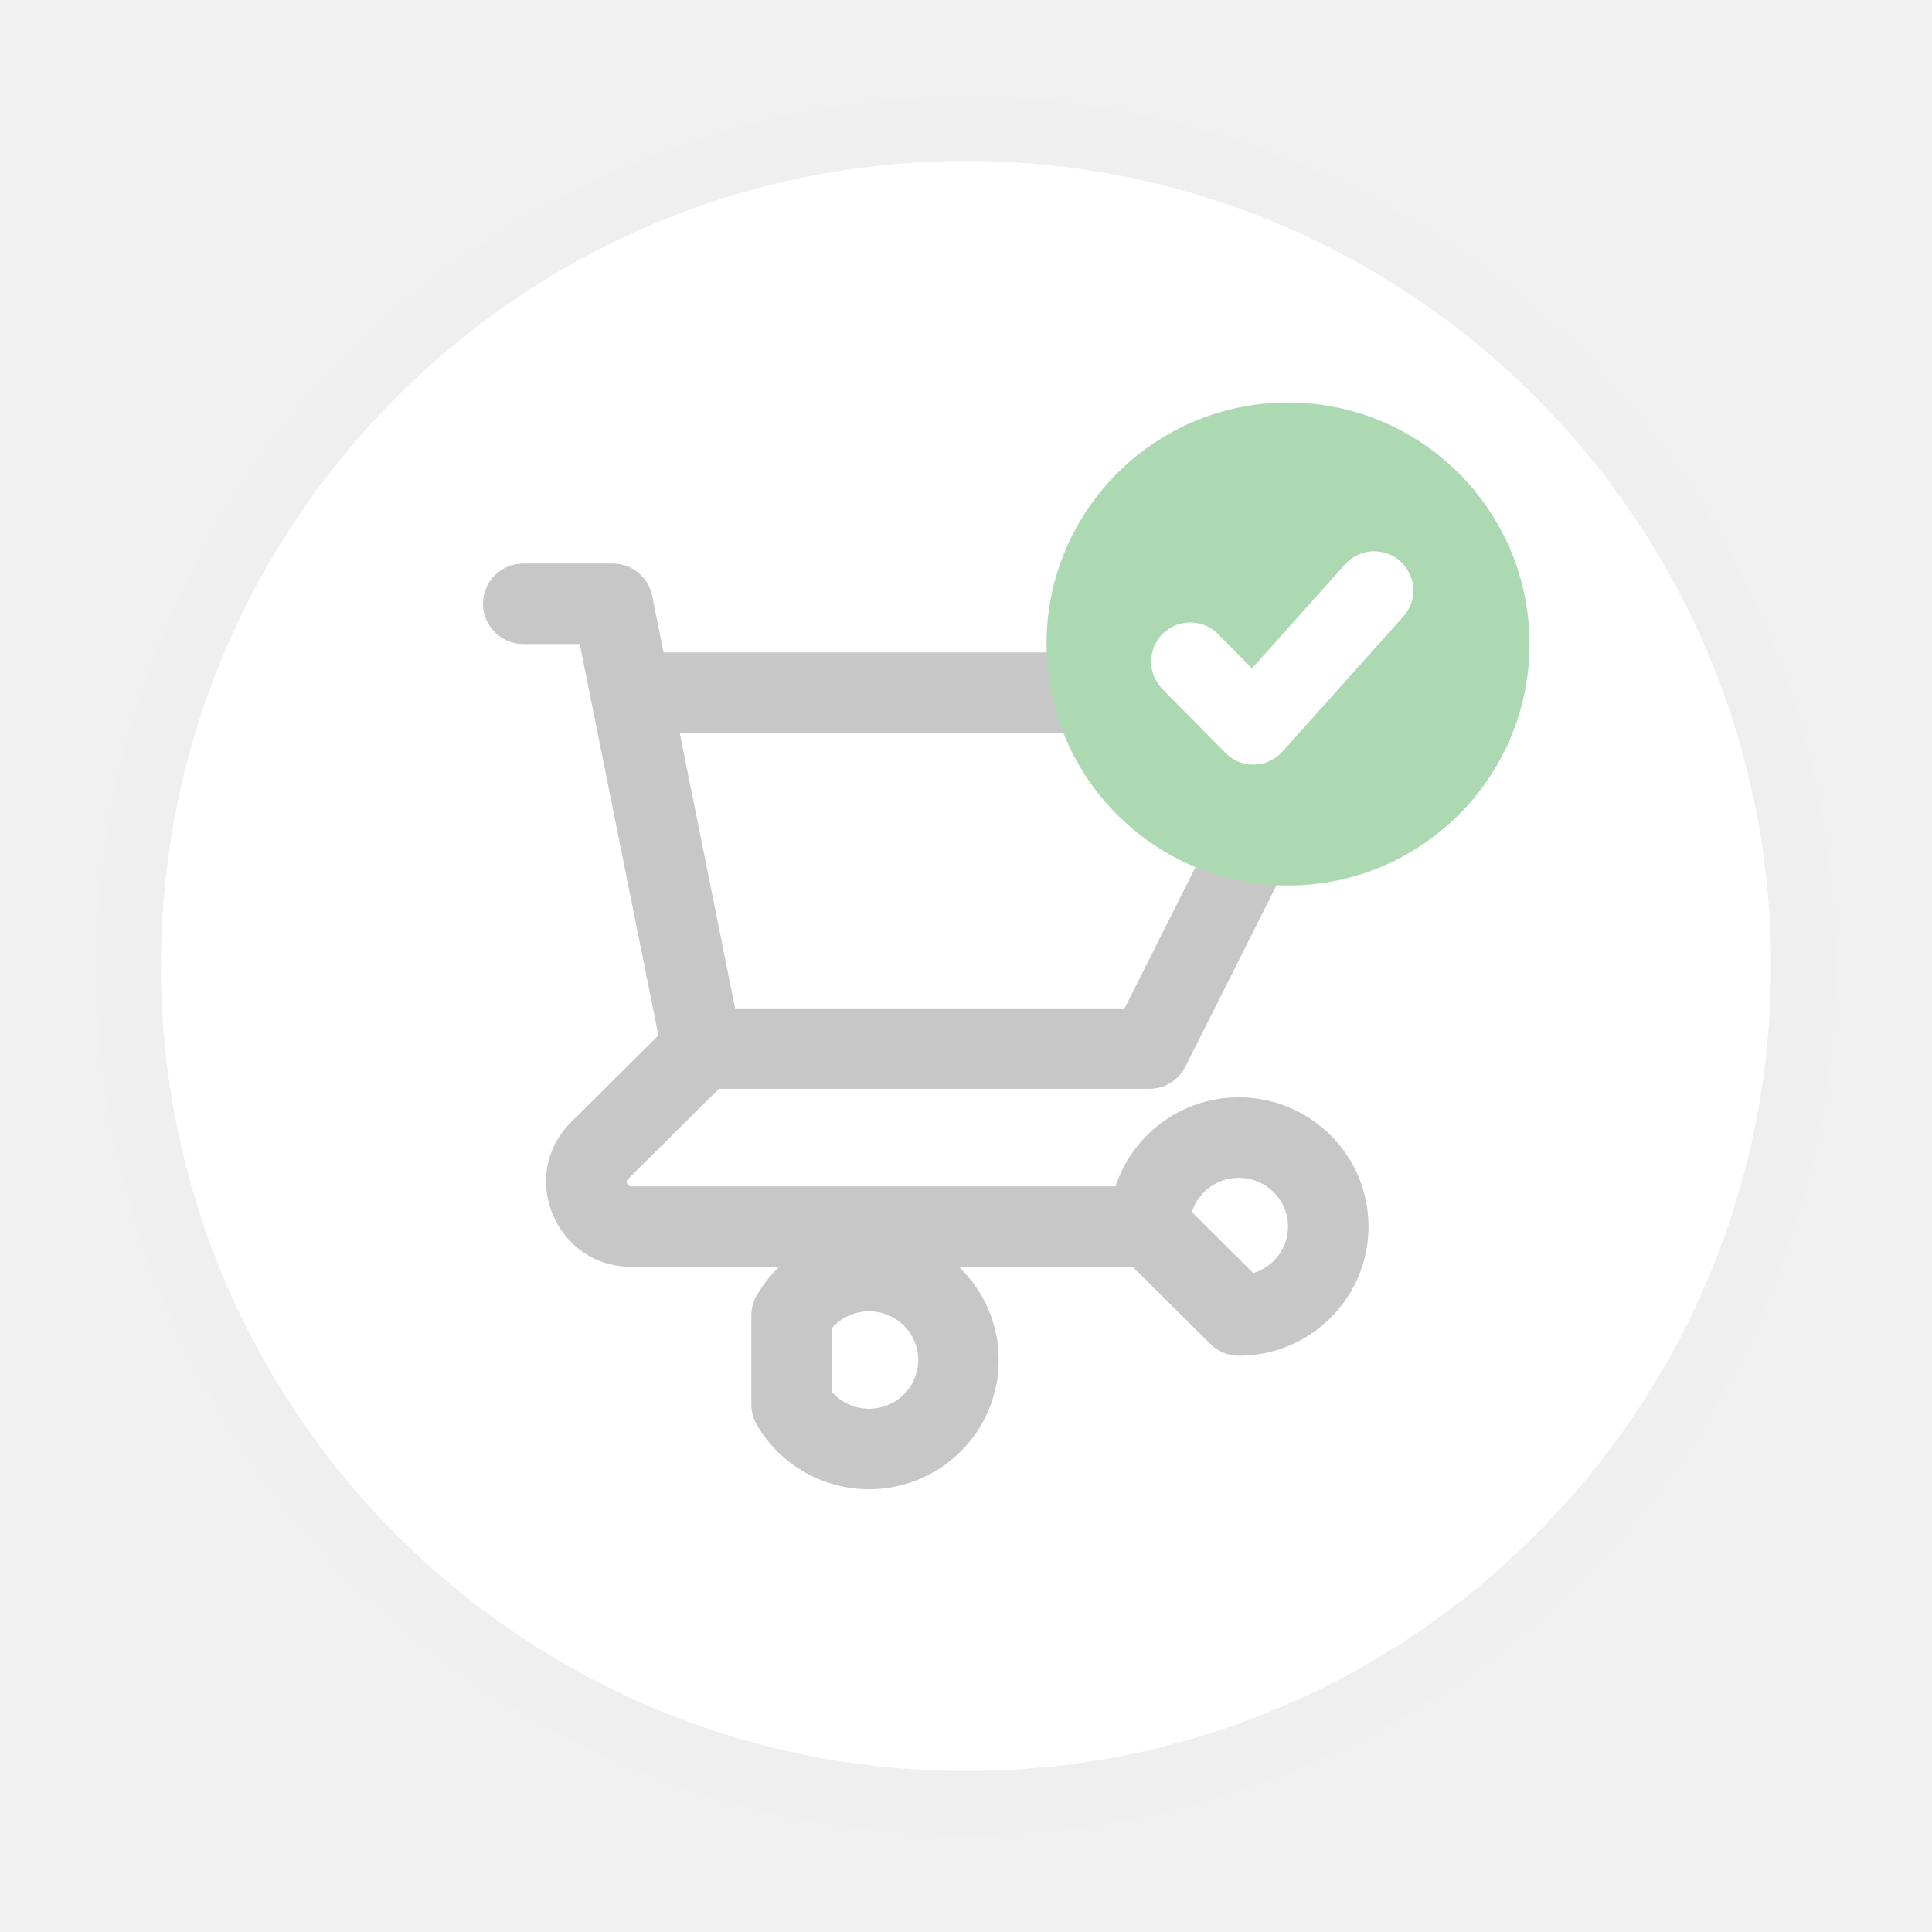
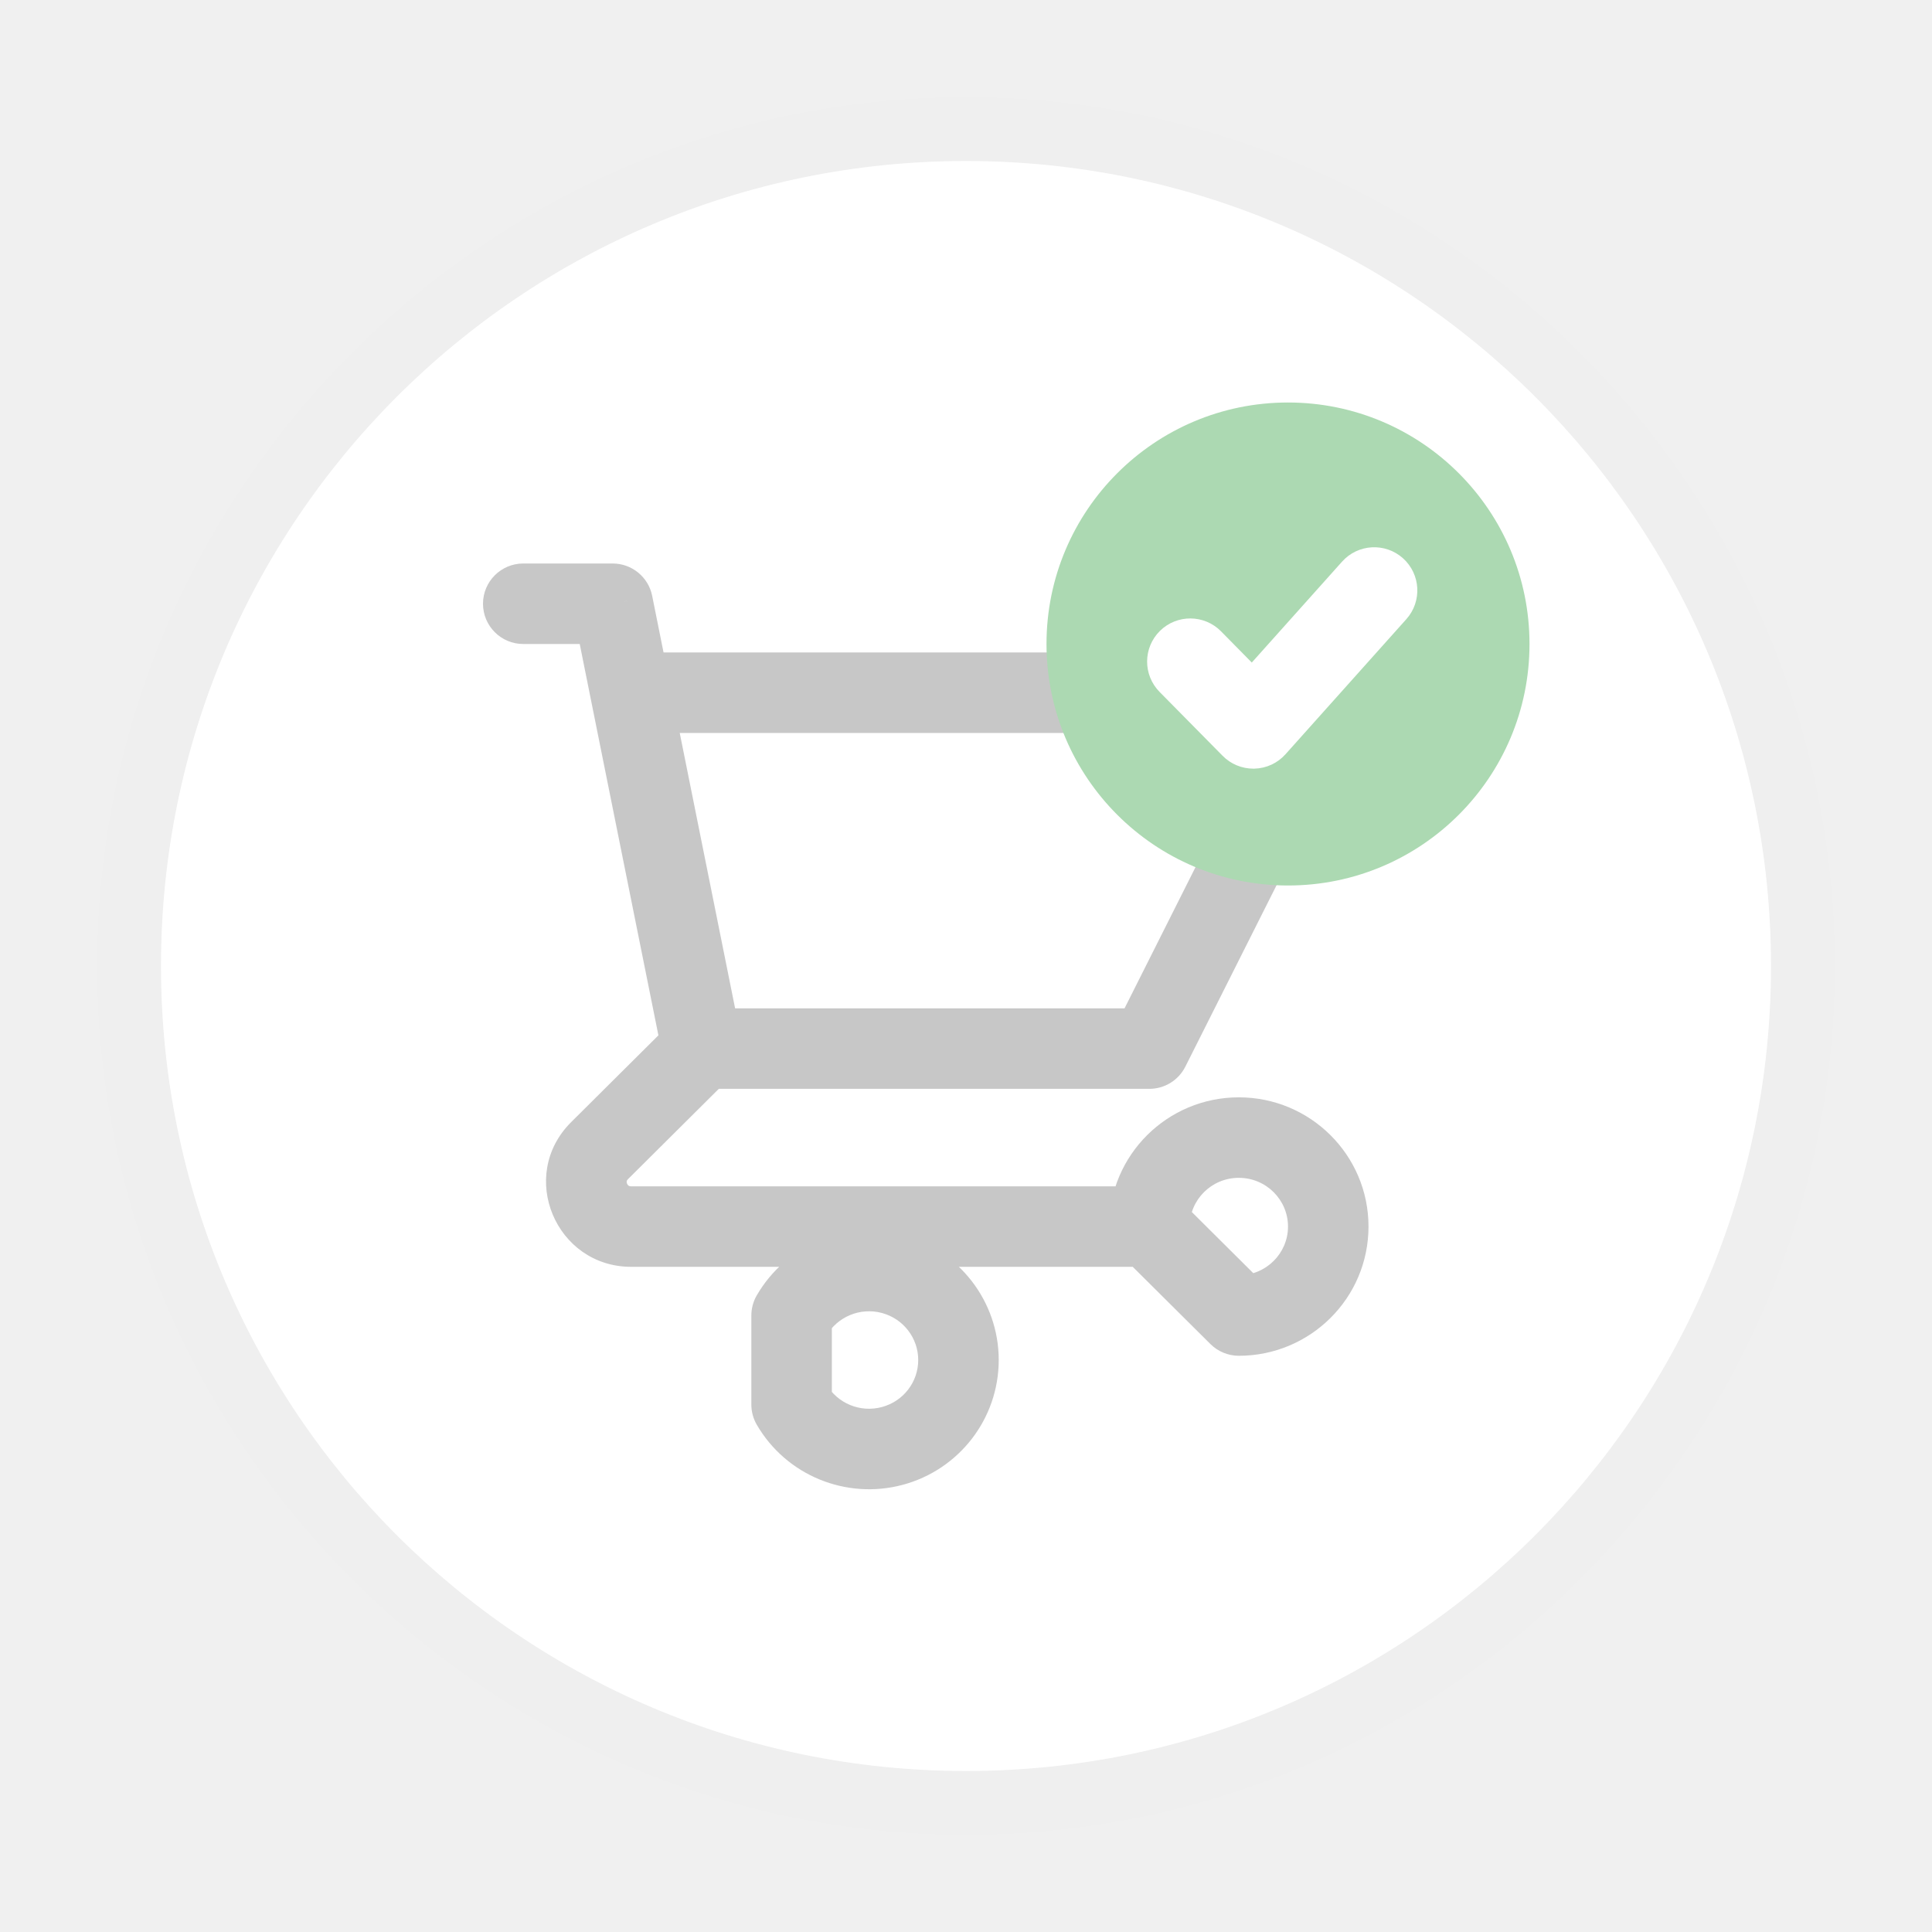
<svg xmlns="http://www.w3.org/2000/svg" width="48" height="48" viewBox="0 0 48 48" fill="none">
  <g filter="url(#filter0_d)">
    <circle cx="24" cy="24" r="20" fill="white" />
  </g>
  <path d="M13 14C12.448 14 12 14.448 12 15C12 15.552 12.448 16 13 16V14ZM15.222 15L16.203 14.803C16.109 14.336 15.698 14 15.222 14V15ZM14.686 17.408C14.795 17.949 15.322 18.3 15.864 18.191C16.405 18.082 16.756 17.555 16.647 17.013L14.686 17.408ZM17.444 25.052C16.892 25.052 16.444 25.5 16.444 26.052C16.444 26.605 16.892 27.052 17.444 27.052V25.052ZM28.556 26.052V27.052C28.934 27.052 29.279 26.839 29.449 26.502L28.556 26.052ZM33 17.21L33.894 17.66C34.049 17.35 34.033 16.981 33.851 16.686C33.669 16.39 33.347 16.21 33 16.21V17.21ZM15.667 16.21C15.114 16.21 14.667 16.658 14.667 17.21C14.667 17.763 15.114 18.21 15.667 18.21V16.21ZM16.464 26.25C16.573 26.791 17.1 27.142 17.642 27.033C18.183 26.924 18.534 26.397 18.425 25.855L16.464 26.25ZM16.647 17.013C16.538 16.472 16.011 16.121 15.47 16.23C14.928 16.339 14.577 16.866 14.686 17.408L16.647 17.013ZM18.15 26.762C18.541 26.372 18.543 25.739 18.153 25.347C17.764 24.956 17.131 24.954 16.739 25.344L18.15 26.762ZM14.897 28.587L14.191 27.878L14.897 28.587ZM28.556 31.474C29.108 31.474 29.556 31.026 29.556 30.474C29.556 29.921 29.108 29.474 28.556 29.474V31.474ZM28.556 30.474H27.556C27.556 30.74 27.662 30.995 27.85 31.183L28.556 30.474ZM30.778 32.684L30.073 33.393C30.26 33.579 30.514 33.684 30.778 33.684V32.684ZM19.667 32.684L18.802 32.182C18.713 32.334 18.667 32.508 18.667 32.684H19.667ZM19.667 34.895H18.667C18.667 35.071 18.713 35.244 18.802 35.397L19.667 34.895ZM13 16H15.222V14H13V16ZM14.242 15.197L14.686 17.408L16.647 17.013L16.203 14.803L14.242 15.197ZM17.444 27.052H28.556V25.052H17.444V27.052ZM29.449 26.502L33.894 17.66L32.106 16.761L27.662 25.603L29.449 26.502ZM33 16.21H15.667V18.21H33V16.21ZM18.425 25.855L16.647 17.013L14.686 17.408L16.464 26.25L18.425 25.855ZM16.739 25.344L14.191 27.878L15.602 29.296L18.15 26.762L16.739 25.344ZM14.191 27.878C12.851 29.211 13.811 31.474 15.682 31.474V29.474C15.642 29.474 15.626 29.463 15.617 29.458C15.605 29.449 15.589 29.432 15.579 29.407C15.568 29.382 15.568 29.36 15.57 29.347C15.571 29.34 15.575 29.323 15.602 29.296L14.191 27.878ZM15.682 31.474H28.556V29.474H15.682V31.474ZM29.556 30.474C29.556 29.81 30.098 29.263 30.778 29.263V27.263C29.003 27.263 27.556 28.695 27.556 30.474H29.556ZM30.778 29.263C31.458 29.263 32 29.81 32 30.474H34C34 28.695 32.552 27.263 30.778 27.263V29.263ZM32 30.474C32 31.137 31.458 31.684 30.778 31.684V33.684C32.552 33.684 34 32.252 34 30.474H32ZM31.483 31.975L29.261 29.765L27.85 31.183L30.073 33.393L31.483 31.975ZM20.532 33.186C20.807 32.712 21.371 32.477 21.909 32.62L22.424 30.688C21.018 30.313 19.532 30.923 18.802 32.182L20.532 33.186ZM21.909 32.62C22.446 32.764 22.813 33.245 22.813 33.789H24.813C24.813 32.333 23.83 31.063 22.424 30.688L21.909 32.62ZM22.813 33.789C22.813 34.334 22.446 34.815 21.909 34.958L22.424 36.891C23.83 36.516 24.813 35.246 24.813 33.789H22.813ZM21.909 34.958C21.371 35.102 20.807 34.867 20.532 34.393L18.802 35.397C19.532 36.655 21.018 37.265 22.424 36.891L21.909 34.958ZM20.667 34.895V32.684H18.667V34.895H20.667Z" fill="#C7C7C7" />
  <circle cx="32" cy="16" r="6" fill="#ACD9B2" />
-   <path fill-rule="evenodd" clip-rule="evenodd" d="M34.523 14.242C34.288 14.032 33.926 14.051 33.716 14.287L31.118 17.191L29.979 16.035C29.757 15.811 29.395 15.808 29.17 16.03C28.945 16.252 28.943 16.614 29.165 16.839L30.732 18.427C30.839 18.536 30.986 18.597 31.139 18.597C31.143 18.597 31.148 18.597 31.153 18.597C31.311 18.593 31.46 18.524 31.565 18.406L34.568 15.049C34.778 14.814 34.758 14.453 34.523 14.242Z" fill="white" stroke="white" stroke-width="0.8" />
+   <path fill-rule="evenodd" clip-rule="evenodd" d="M34.523 14.242C34.288 14.032 33.926 14.051 33.716 14.287L31.118 17.191L29.979 16.035C29.757 15.811 29.395 15.808 29.17 16.03C28.945 16.252 28.943 16.614 29.165 16.839L30.732 18.427C30.839 18.536 30.986 18.597 31.139 18.597C31.143 18.597 31.148 18.597 31.153 18.597C31.311 18.593 31.46 18.524 31.565 18.406L34.568 15.049C34.778 14.814 34.758 14.453 34.523 14.242Z" fill="white" stroke="white" strokeWidth="0.8" />
  <defs>
    <filter id="filter0_d" x="0" y="0" width="48" height="48" filterUnits="userSpaceOnUse" color-interpolation-filters="sRGB">
      <feFlood flood-opacity="0" result="BackgroundImageFix" />
      <feColorMatrix in="SourceAlpha" type="matrix" values="0 0 0 0 0 0 0 0 0 0 0 0 0 0 0 0 0 0 127 0" result="hardAlpha" />
      <feOffset />
      <feGaussianBlur stdDeviation="2" />
      <feColorMatrix type="matrix" values="0 0 0 0 0 0 0 0 0 0 0 0 0 0 0 0 0 0 0.01 0" />
      <feBlend mode="normal" in2="BackgroundImageFix" result="effect1_dropShadow" />
      <feBlend mode="normal" in="SourceGraphic" in2="effect1_dropShadow" result="shape" />
    </filter>
  </defs>
</svg>
